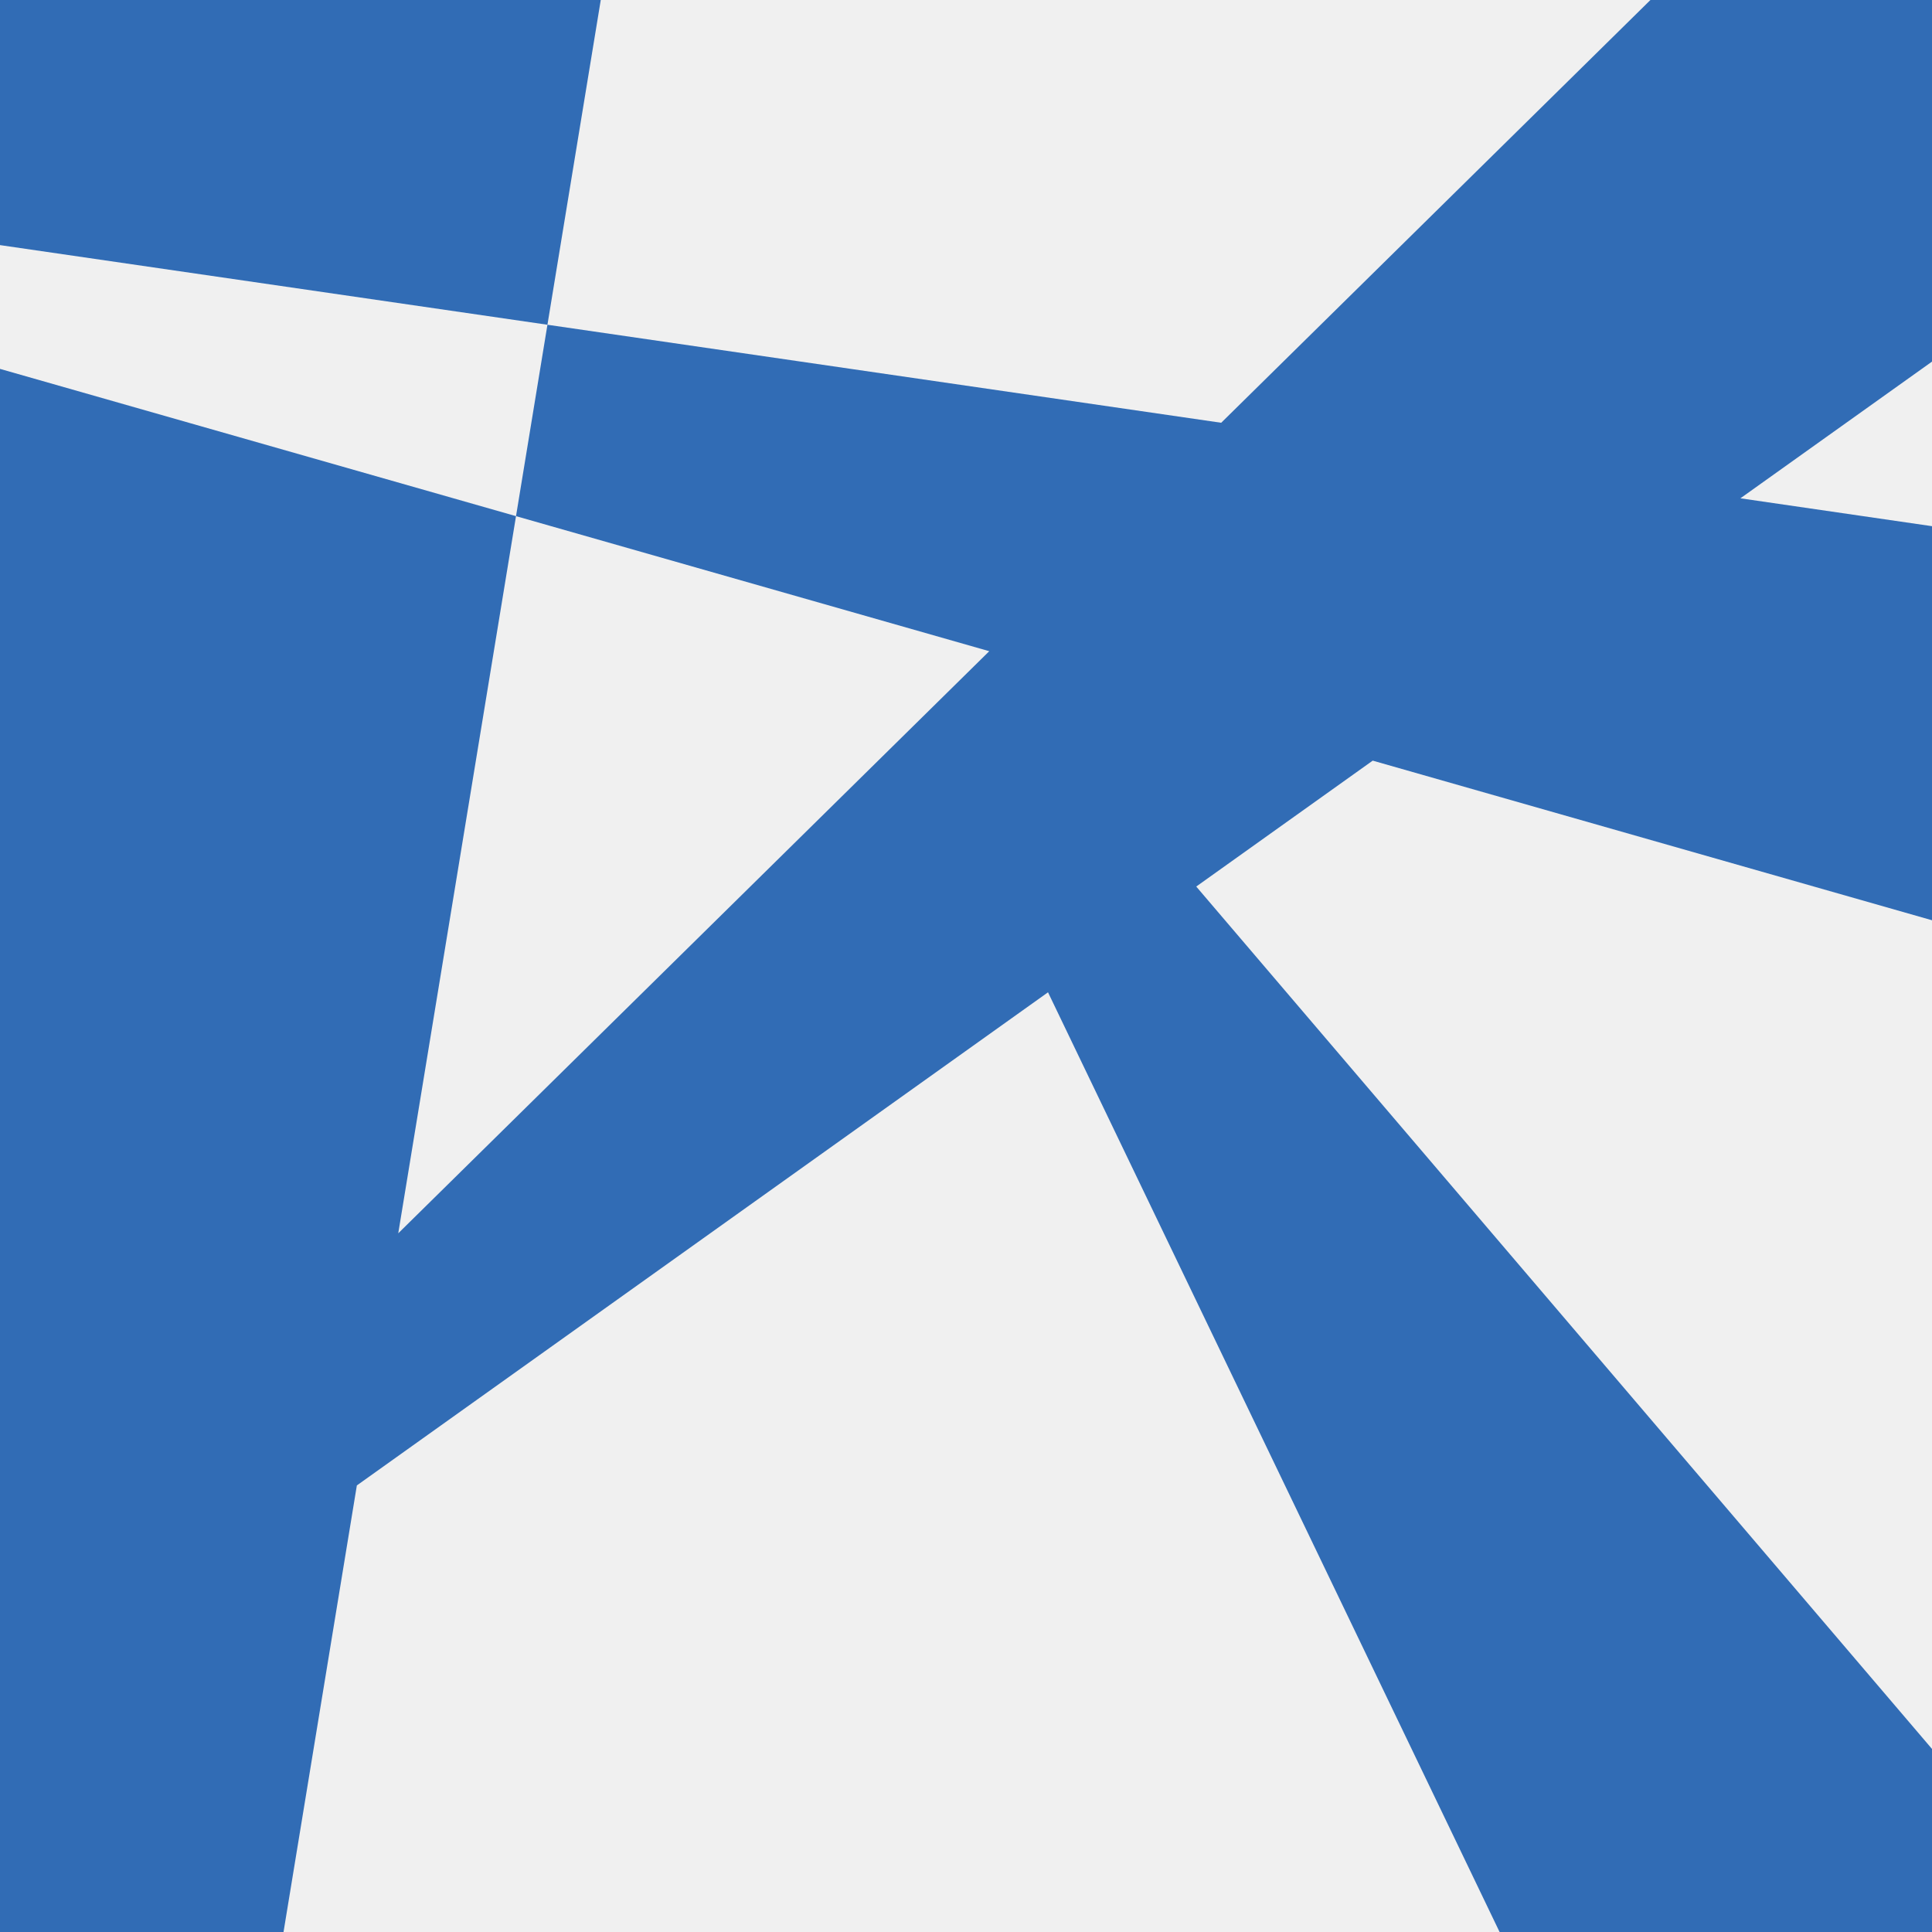
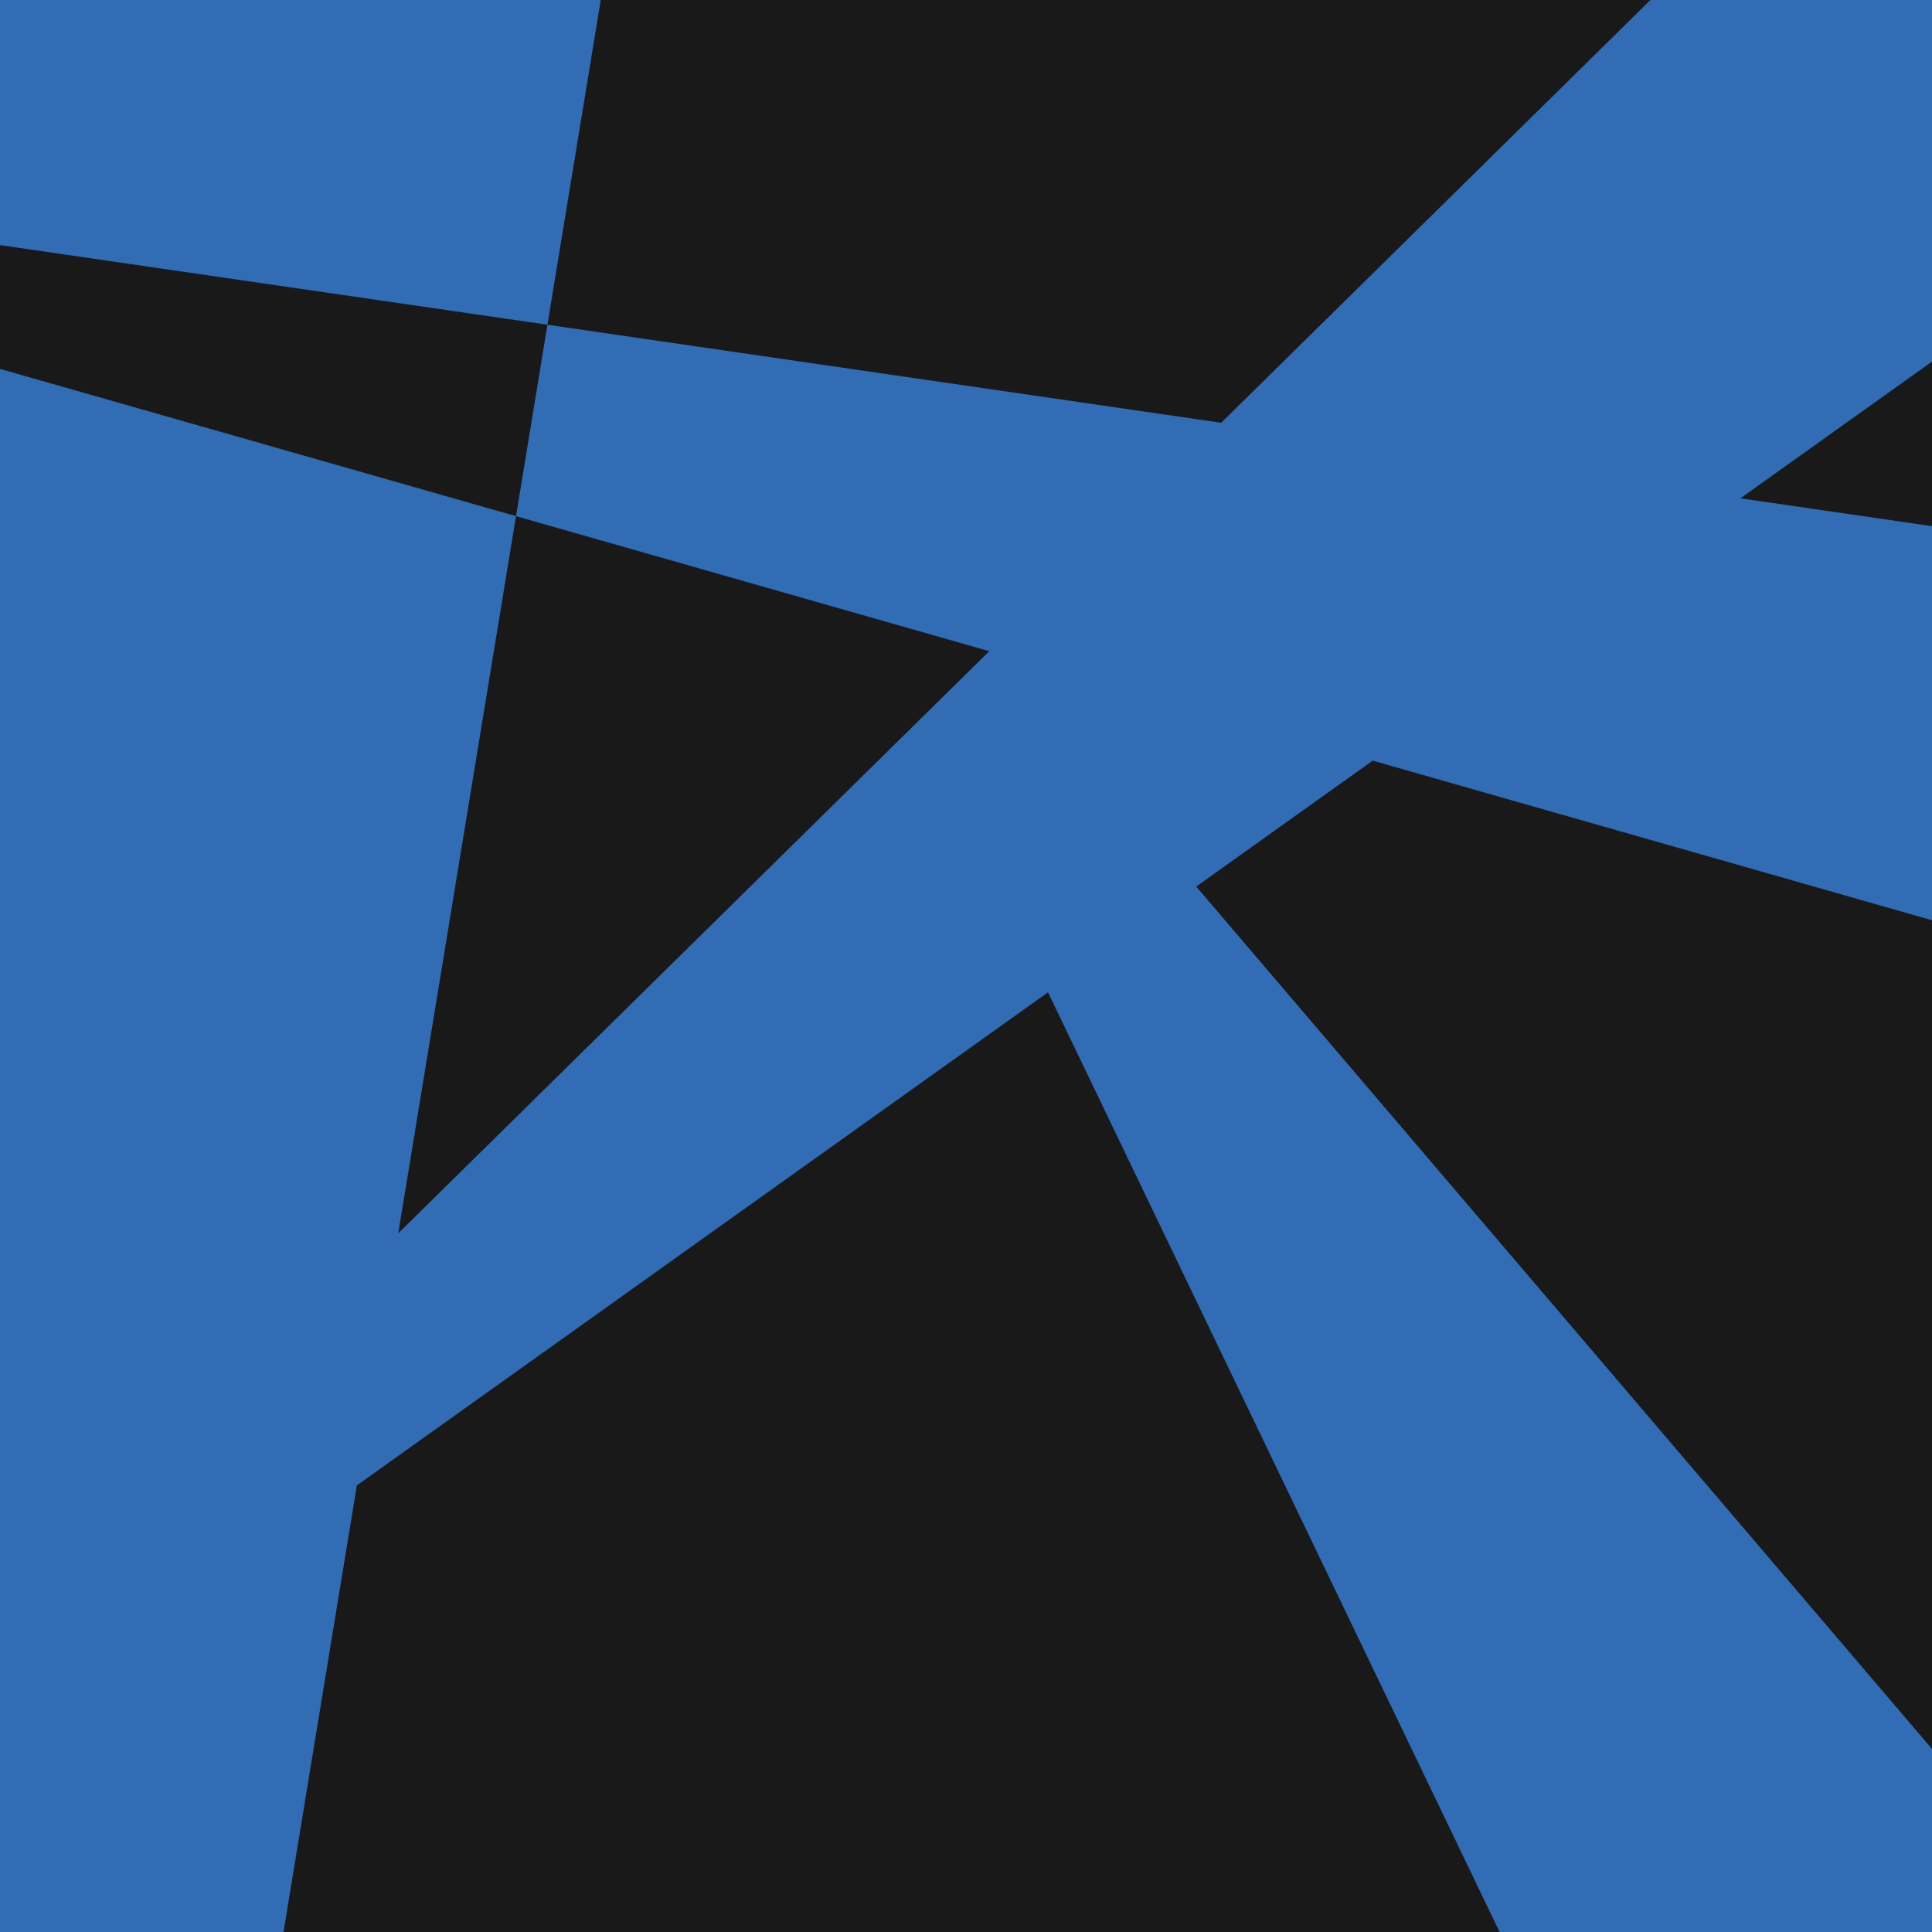
<svg xmlns="http://www.w3.org/2000/svg" xmlns:ns1="http://www.openswatchbook.org/uri/2009/osb" width="1024" height="1024" viewBox="0 0 270.933 270.933" version="1.1" id="svg8">
  <defs id="defs2">
    <linearGradient id="linearGradient1368" ns1:paint="solid">
      <stop style="stop-color:#316cb5;stop-opacity:1;" offset="0" id="stop1366" />
    </linearGradient>
    <clipPath clipPathUnits="userSpaceOnUse" id="clipPath869">
      <rect style="fill:#4f4ff9;fill-opacity:1;stroke-width:0.265" id="rect871" width="272.143" height="271.009" x="0" y="0" transform="rotate(53.16425)" />
    </clipPath>
    <clipPath clipPathUnits="userSpaceOnUse" id="clipPath873">
      <rect style="fill:#4f4ff9;fill-opacity:1;stroke-width:0.265" id="rect875" width="272.143" height="271.009" x="0" y="0" transform="rotate(122.9147)" />
    </clipPath>
    <clipPath clipPathUnits="userSpaceOnUse" id="clipPath1247-9">
      <rect style="fill:#ffffff;fill-opacity:0.969;fill-rule:nonzero;stroke:none;stroke-width:84.667;stroke-miterlimit:4;stroke-dasharray:none;stroke-opacity:1" id="rect1249-3" width="264.583" height="264.583" x="0" y="0" ry="26.458" />
    </clipPath>
    <clipPath clipPathUnits="userSpaceOnUse" id="clipPath1322">
      <rect style="fill:#ffffff;fill-opacity:0.969;fill-rule:nonzero;stroke:none;stroke-width:84.667;stroke-miterlimit:4;stroke-dasharray:none;stroke-opacity:1" id="rect1324" width="264.583" height="264.583" x="0" y="0" ry="0" />
    </clipPath>
  </defs>
+   <rect style="fill:#191919;stroke-width:0;stop-color:#000000;fill-opacity:1" id="rect841" width="270.933" height="270.933" x="0" y="0" />
  <g id="layer8" style="display:inline;fill:#316cb5;fill-opacity:1">
    <path id="rect833-8-7" clip-path="none" style="font-variation-settings:normal;display:inline;vector-effect:none;fill-opacity:1;fill-rule:nonzero;stroke:none;stroke-width:0;stroke-linecap:butt;stroke-linejoin:miter;stroke-miterlimit:4;stroke-dasharray:none;stroke-dashoffset:0;stroke-opacity:1;stop-color:#000000;fill:#316cb5" d="M 0,0 V 34.372 L 76.77,45.541 84.248,0 Z M 76.77,45.541 72.363,72.382 138.728,91.321 55.849,172.951 72.363,72.382 0,51.73 V 270.933 h 39.76 l 10.283,-62.625 96.924,-69.153 63.327,131.778 h 60.639 v -25.672 l -103.178,-120.937 24.747,-17.656 78.432,22.384 V 73.788 L 244.065,69.879 270.933,50.71 V 0 H 231.448 l -60.194,59.286 z" />
  </g>
</svg>
